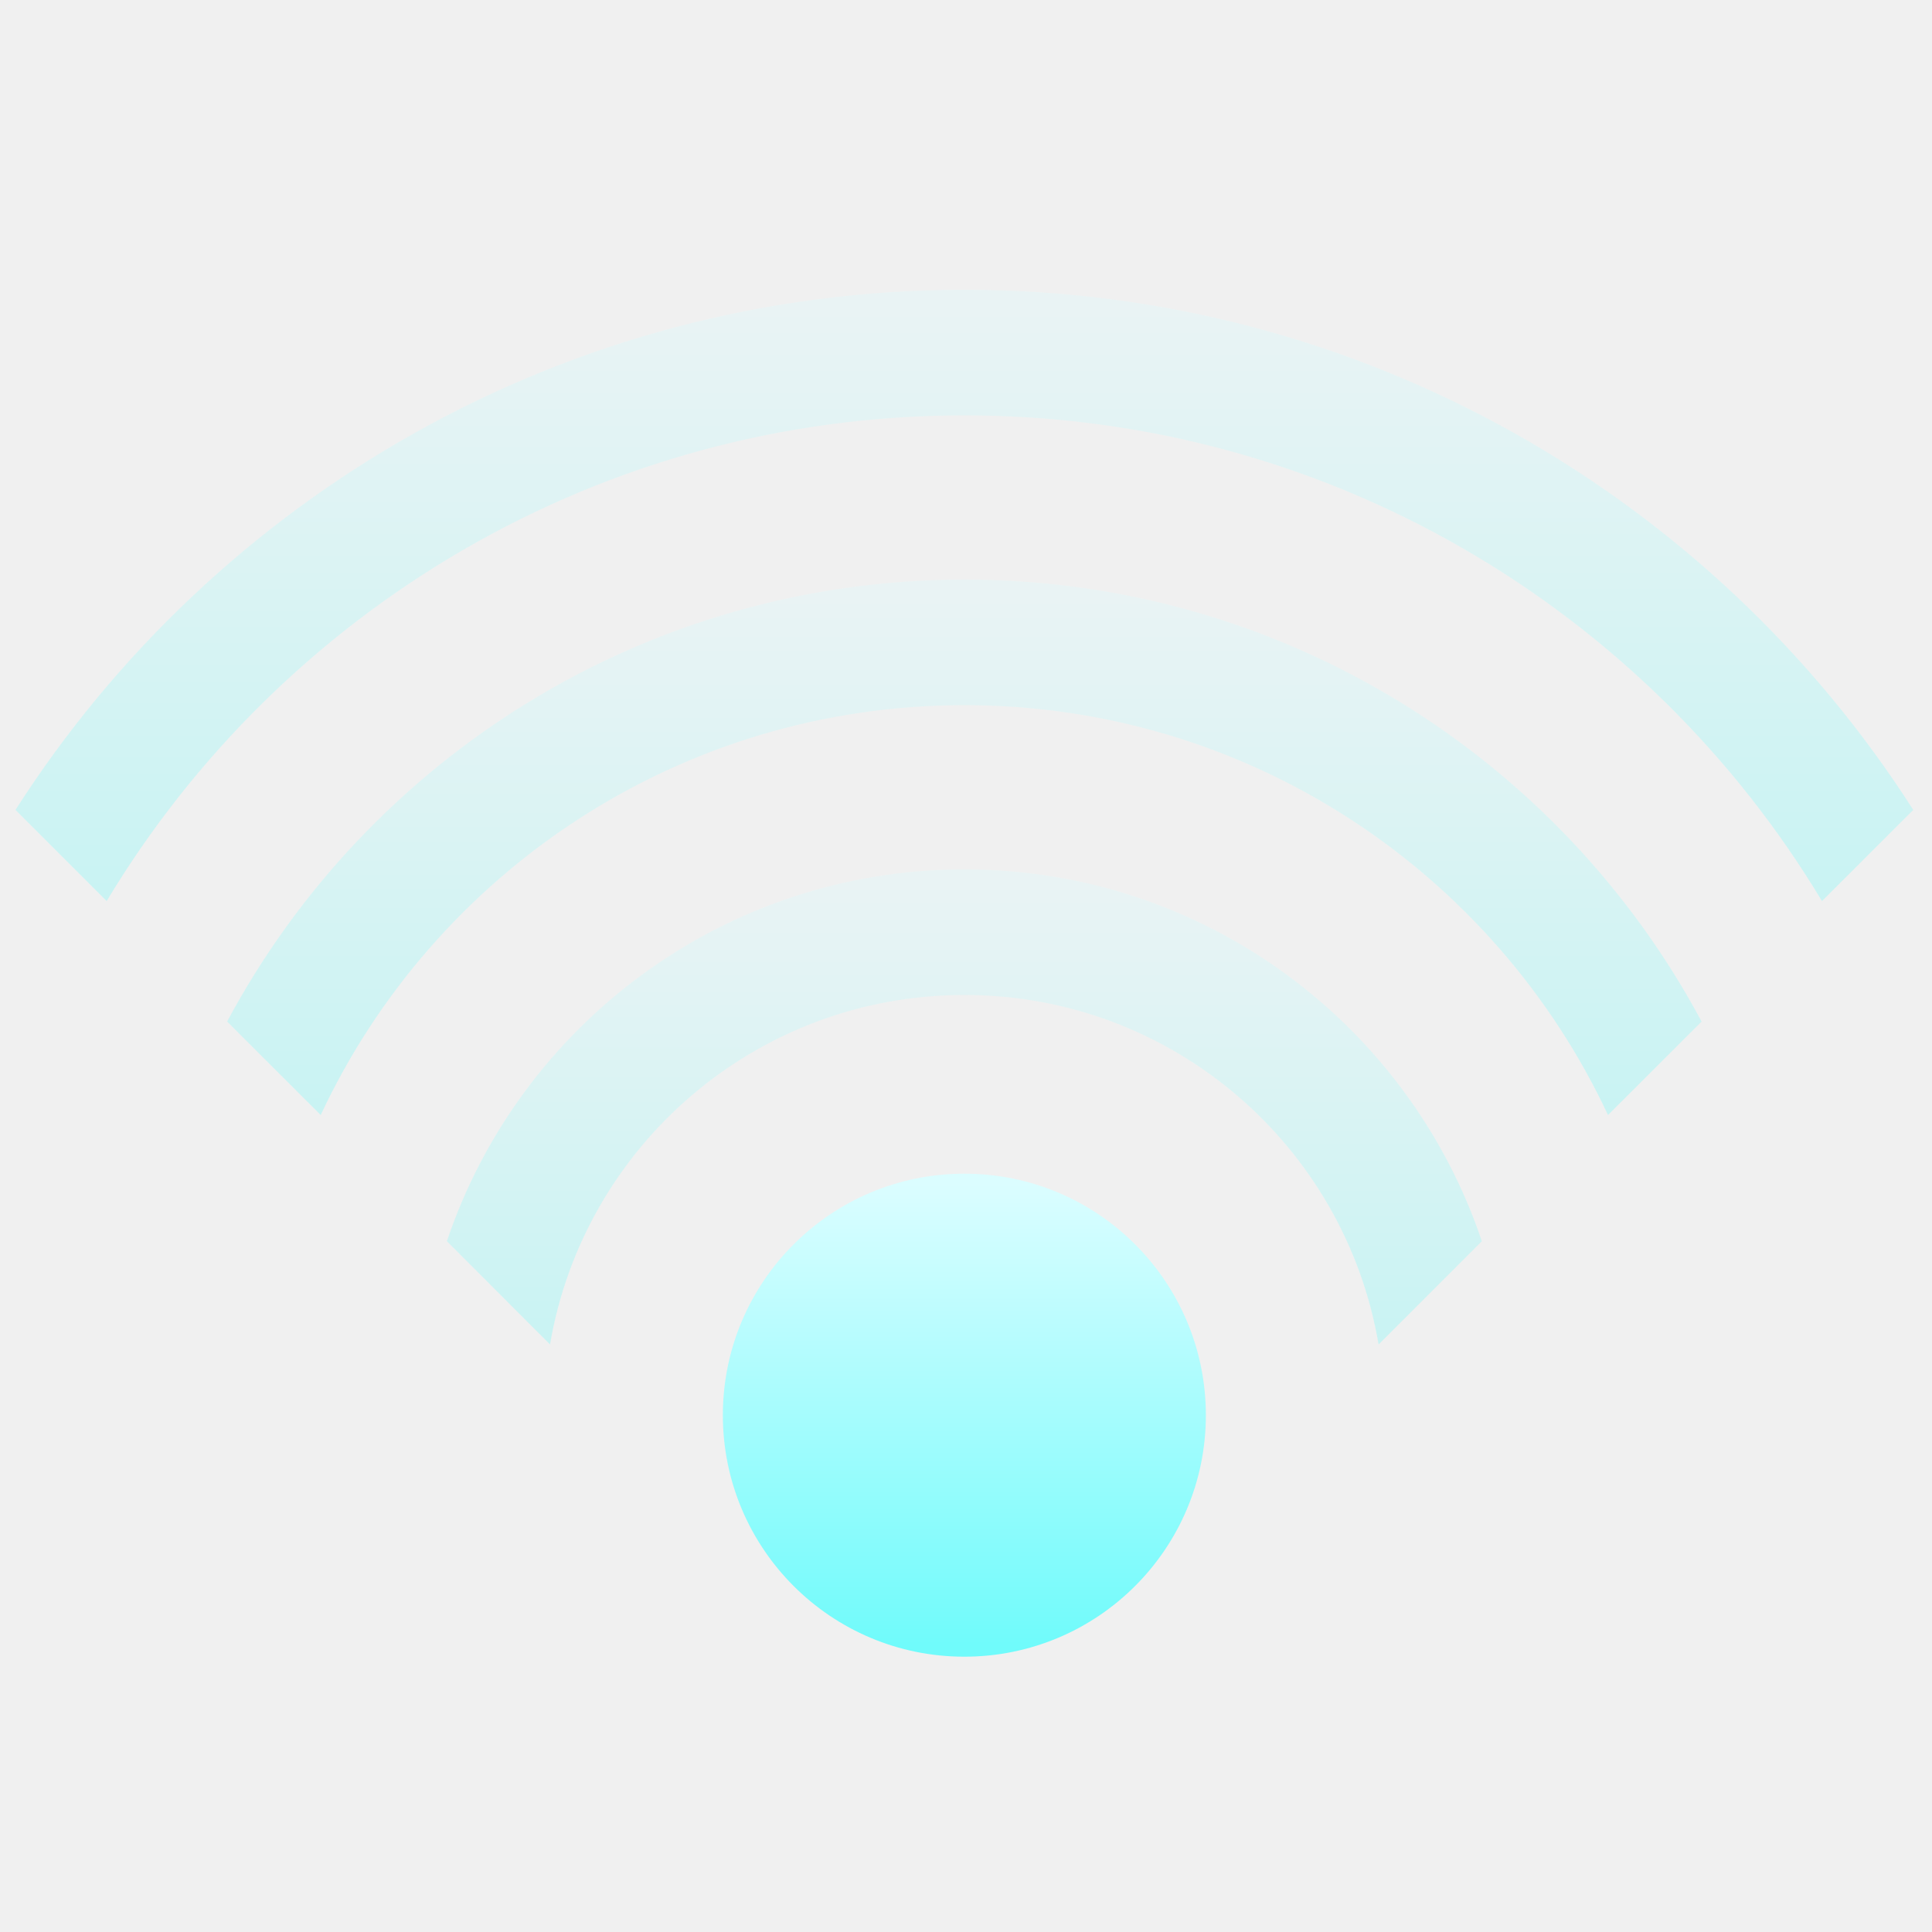
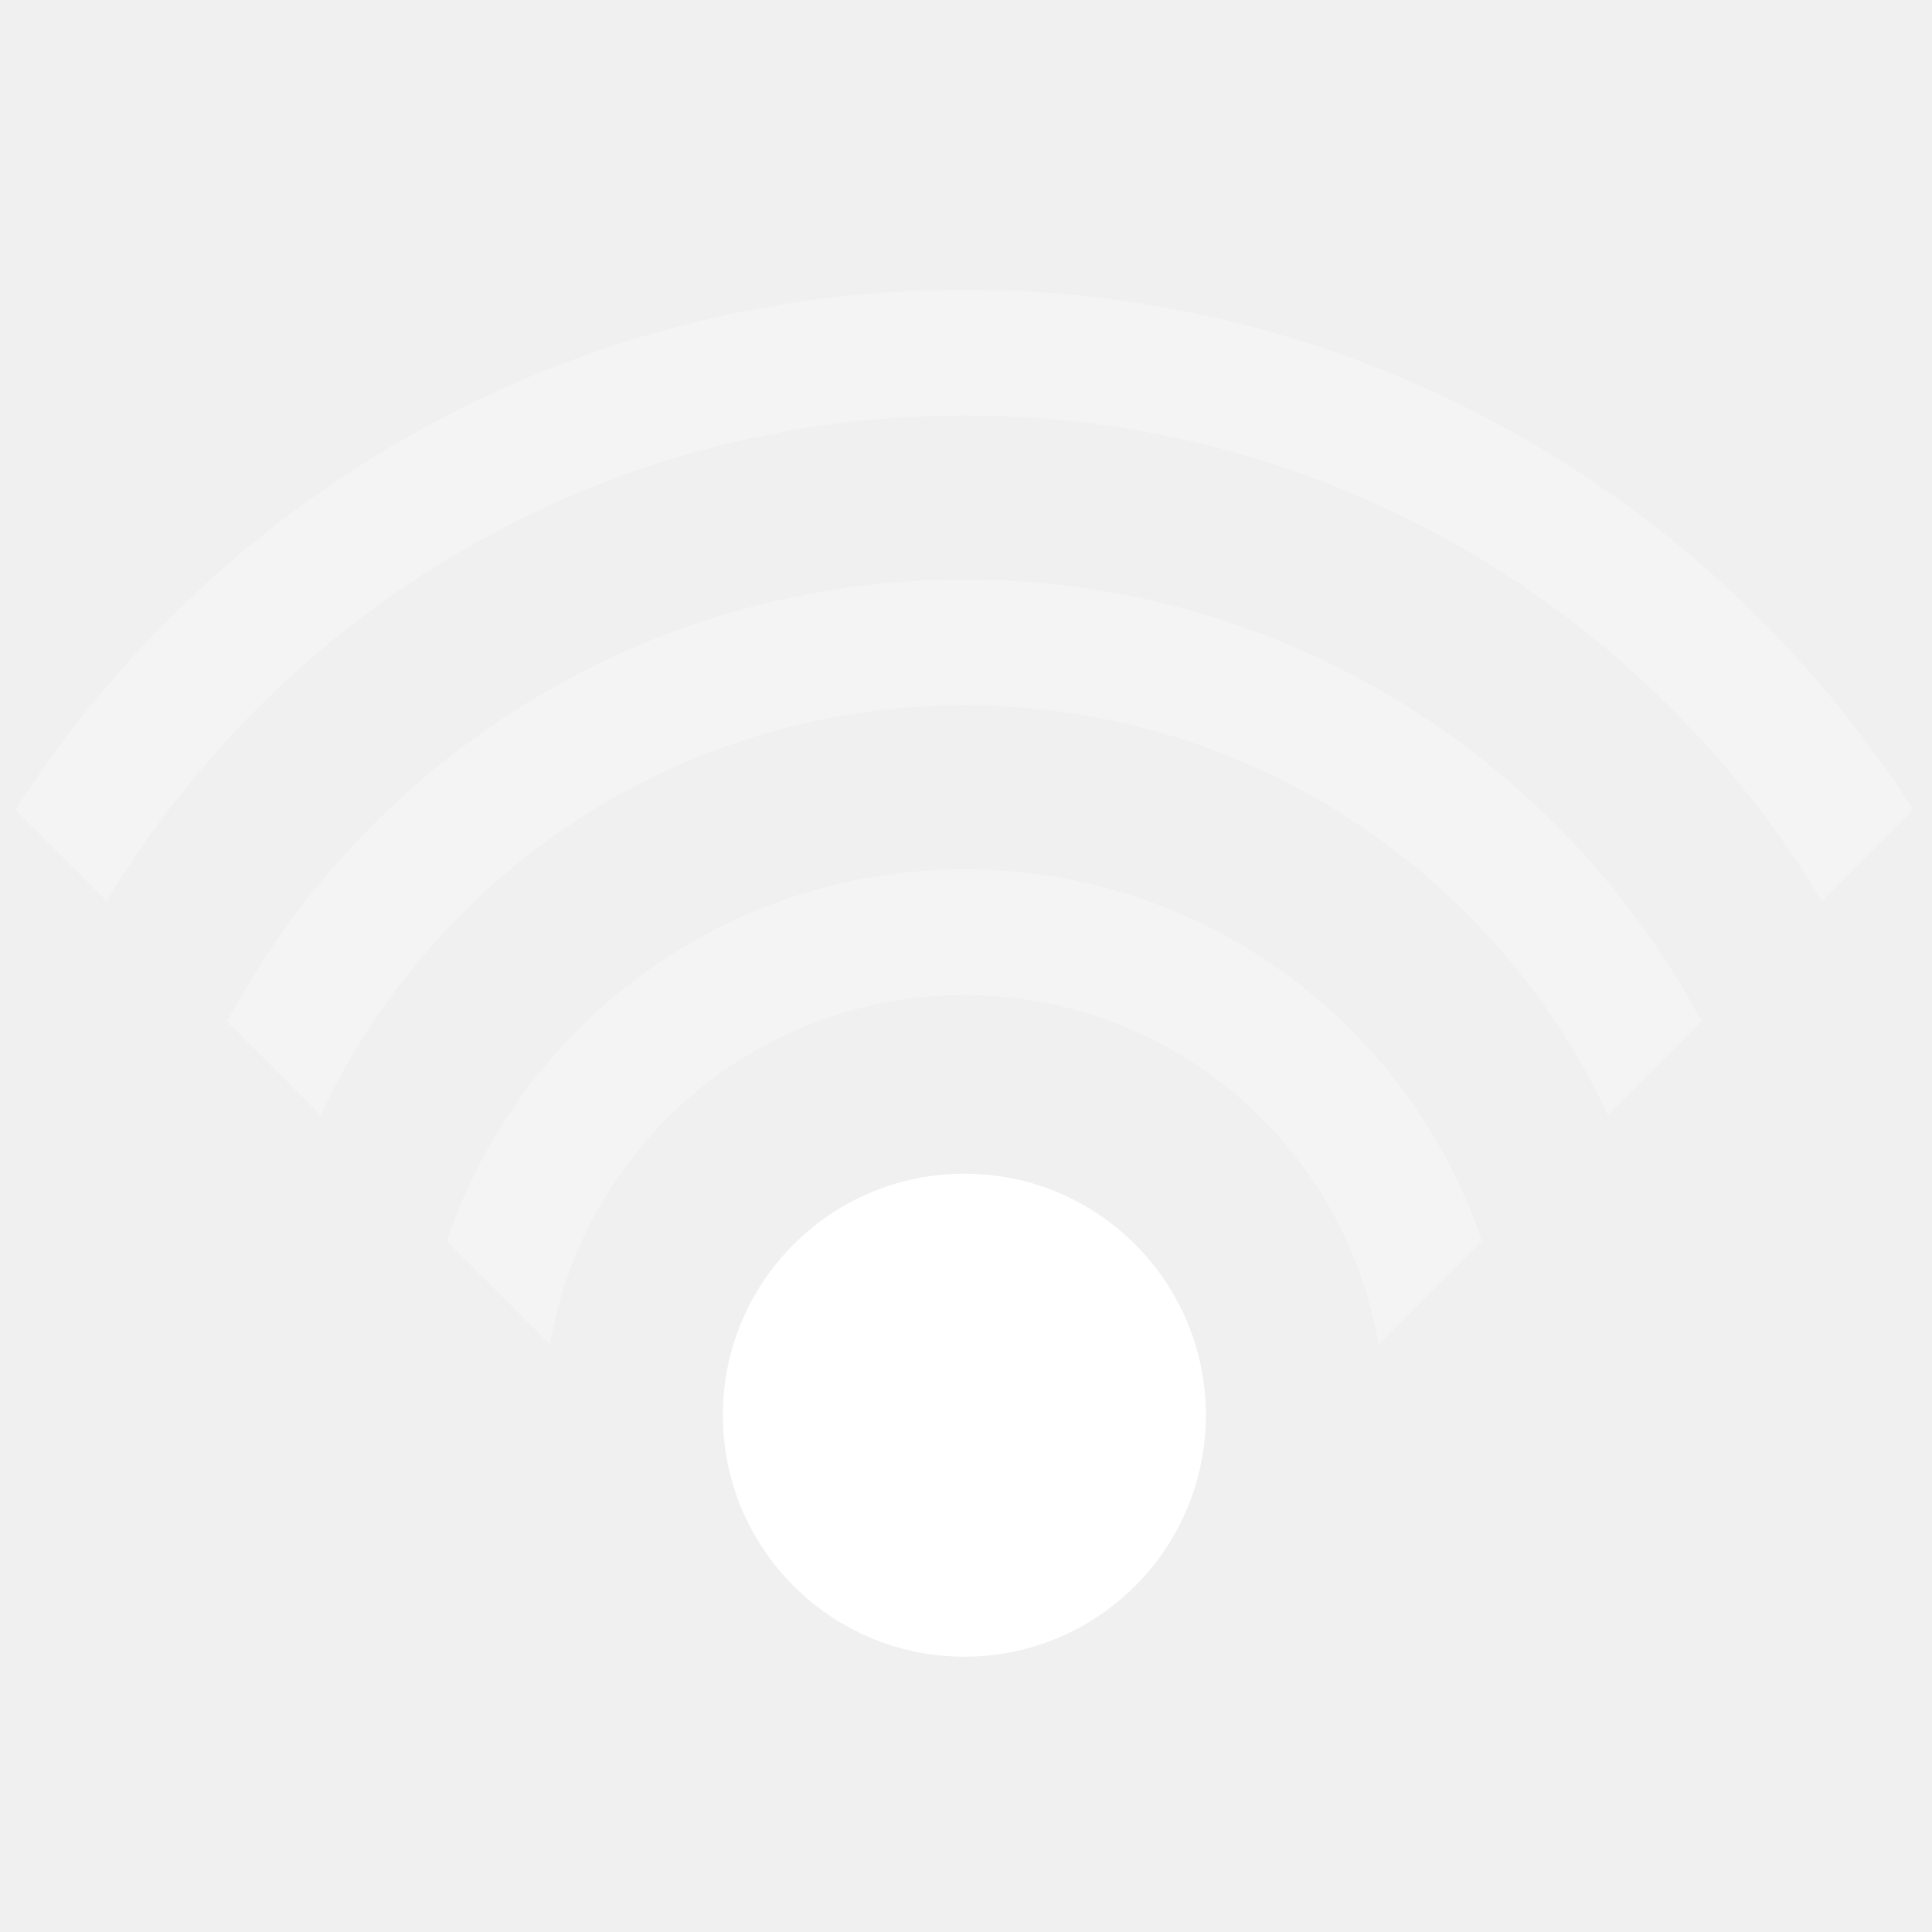
<svg xmlns="http://www.w3.org/2000/svg" width="20" height="20" viewBox="0 0 20 20">
-   <defs>
-     <linearGradient id="wireless-20-symbolic-a" x1="50%" x2="50%" y1="2.055%" y2="97.559%">
-       <stop offset="0%" stop-color="#DBFDFF" />
-       <stop offset="100%" stop-color="#70FBFB" />
-     </linearGradient>
-     <linearGradient id="wireless-20-symbolic-b" x1="50%" x2="50%" y1="2.055%" y2="97.559%">
-       <stop offset="0%" stop-color="#DBFDFF" />
-       <stop offset="100%" stop-color="#70FBFB" />
-     </linearGradient>
-     <linearGradient id="wireless-20-symbolic-c" x1="50%" x2="50%" y1="2.055%" y2="97.559%">
-       <stop offset="0%" stop-color="#DBFDFF" />
-       <stop offset="100%" stop-color="#70FBFB" />
-     </linearGradient>
-     <linearGradient id="wireless-20-symbolic-d" x1="50%" x2="50%" y1="2.055%" y2="97.559%">
-       <stop offset="0%" stop-color="#DBFDFF" />
-       <stop offset="100%" stop-color="#70FBFB" />
-     </linearGradient>
-   </defs>
-   <g fill="none" fill-rule="evenodd" transform="translate(.16 3)">
-     <path fill="url(#wireless-20-symbolic-a)" d="M4.466,9.849 C5.218,7.612 7.332,6 9.823,6 C12.314,6 14.428,7.612 15.18,9.849 L14.111,10.918 C13.763,8.864 11.976,7.3 9.823,7.3 C7.67,7.3 5.882,8.864 5.534,10.918 L4.466,9.849 L4.466,9.849 Z" opacity=".3" />
-     <path fill="url(#wireless-20-symbolic-b)" d="M2.191,7.575 C3.648,4.852 6.519,3 9.823,3 C13.127,3 15.998,4.852 17.455,7.575 L16.486,8.543 C15.315,6.037 12.772,4.3 9.823,4.3 C6.874,4.3 4.33,6.037 3.16,8.543 L2.191,7.575 L2.191,7.575 Z" opacity=".3" />
-     <path fill="url(#wireless-20-symbolic-c)" d="M2.66453526e-14,5.384 C2.07,2.146 5.696,-1.33226763e-14 9.823,-1.33226763e-14 C13.95,-1.33226763e-14 17.576,2.146 19.646,5.384 L18.701,6.328 C16.892,3.316 13.593,1.3 9.823,1.3 C6.053,1.3 2.754,3.316 0.944,6.328 L2.66453526e-14,5.384 L2.66453526e-14,5.384 Z" opacity=".3" />
-     <path fill="url(#wireless-20-symbolic-d)" d="M9.823,14.15 C8.442,14.15 7.323,13.031 7.323,11.65 C7.323,10.269 8.442,9.15 9.823,9.15 C11.204,9.15 12.323,10.269 12.323,11.65 C12.323,13.031 11.204,14.15 9.823,14.15 Z" />
+   <g fill="#FFF" fill-rule="evenodd" transform="translate(.16 3)">
+     <path d="M4.466,9.849 C5.218,7.612 7.332,6 9.823,6 C12.314,6 14.428,7.612 15.18,9.849 L14.111,10.918 C13.763,8.864 11.976,7.3 9.823,7.3 C7.67,7.3 5.882,8.864 5.534,10.918 L4.466,9.849 L4.466,9.849 Z" opacity=".3" />
+     <path d="M2.191,7.575 C3.648,4.852 6.519,3 9.823,3 C13.127,3 15.998,4.852 17.455,7.575 L16.486,8.543 C15.315,6.037 12.772,4.3 9.823,4.3 C6.874,4.3 4.33,6.037 3.16,8.543 L2.191,7.575 L2.191,7.575 Z" opacity=".3" />
+     <path d="M2.66453526e-14,5.384 C2.07,2.146 5.696,-1.33226763e-14 9.823,-1.33226763e-14 C13.95,-1.33226763e-14 17.576,2.146 19.646,5.384 L18.701,6.328 C16.892,3.316 13.593,1.3 9.823,1.3 C6.053,1.3 2.754,3.316 0.944,6.328 L2.66453526e-14,5.384 L2.66453526e-14,5.384 Z" opacity=".3" />
+     <path d="M9.823,14.15 C8.442,14.15 7.323,13.031 7.323,11.65 C7.323,10.269 8.442,9.15 9.823,9.15 C11.204,9.15 12.323,10.269 12.323,11.65 C12.323,13.031 11.204,14.15 9.823,14.15 Z" />
  </g>
</svg>
